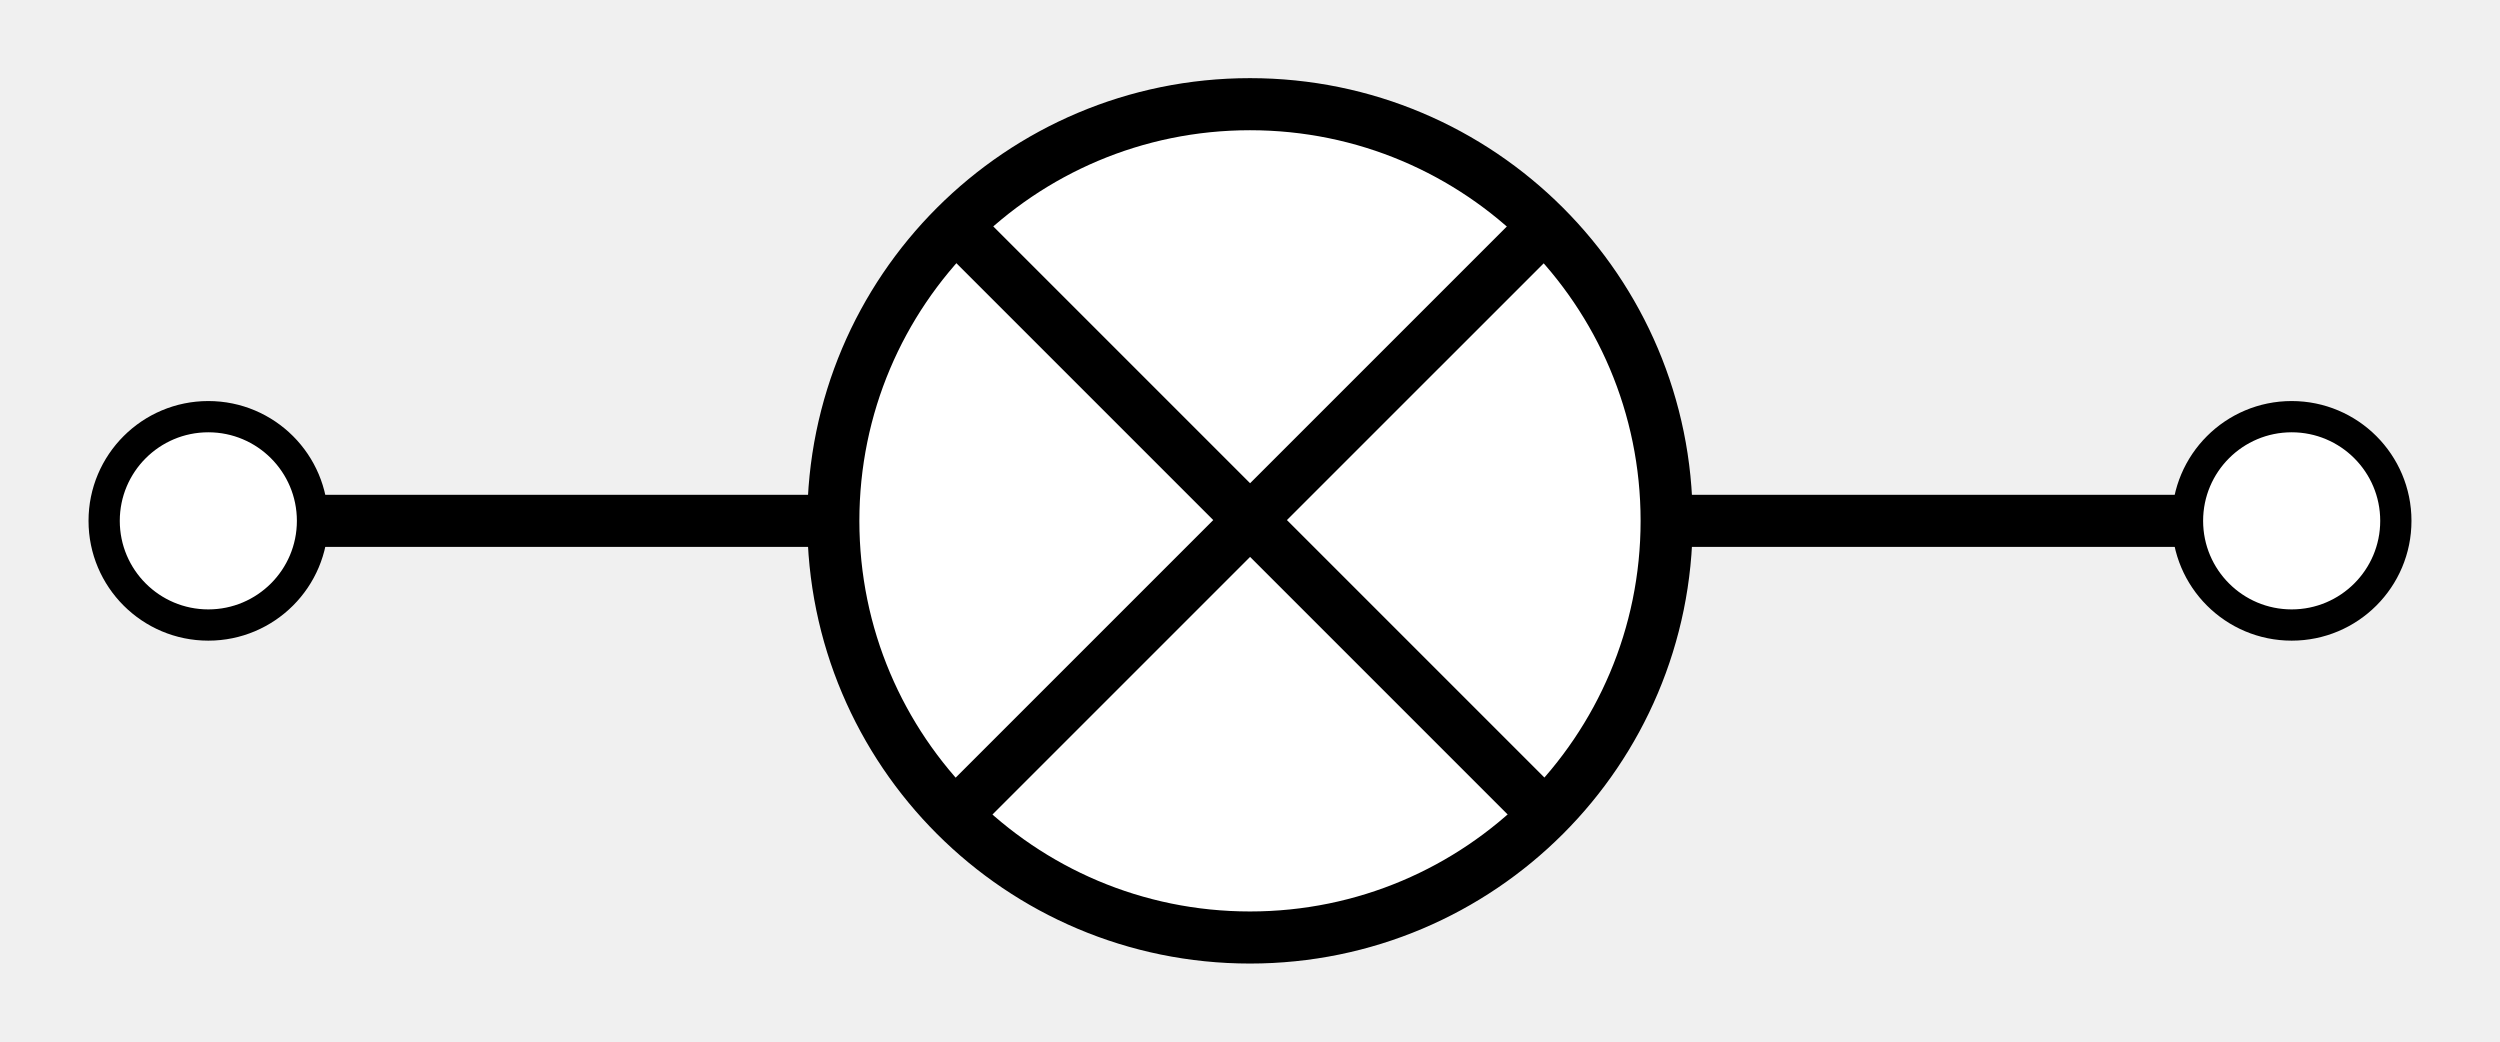
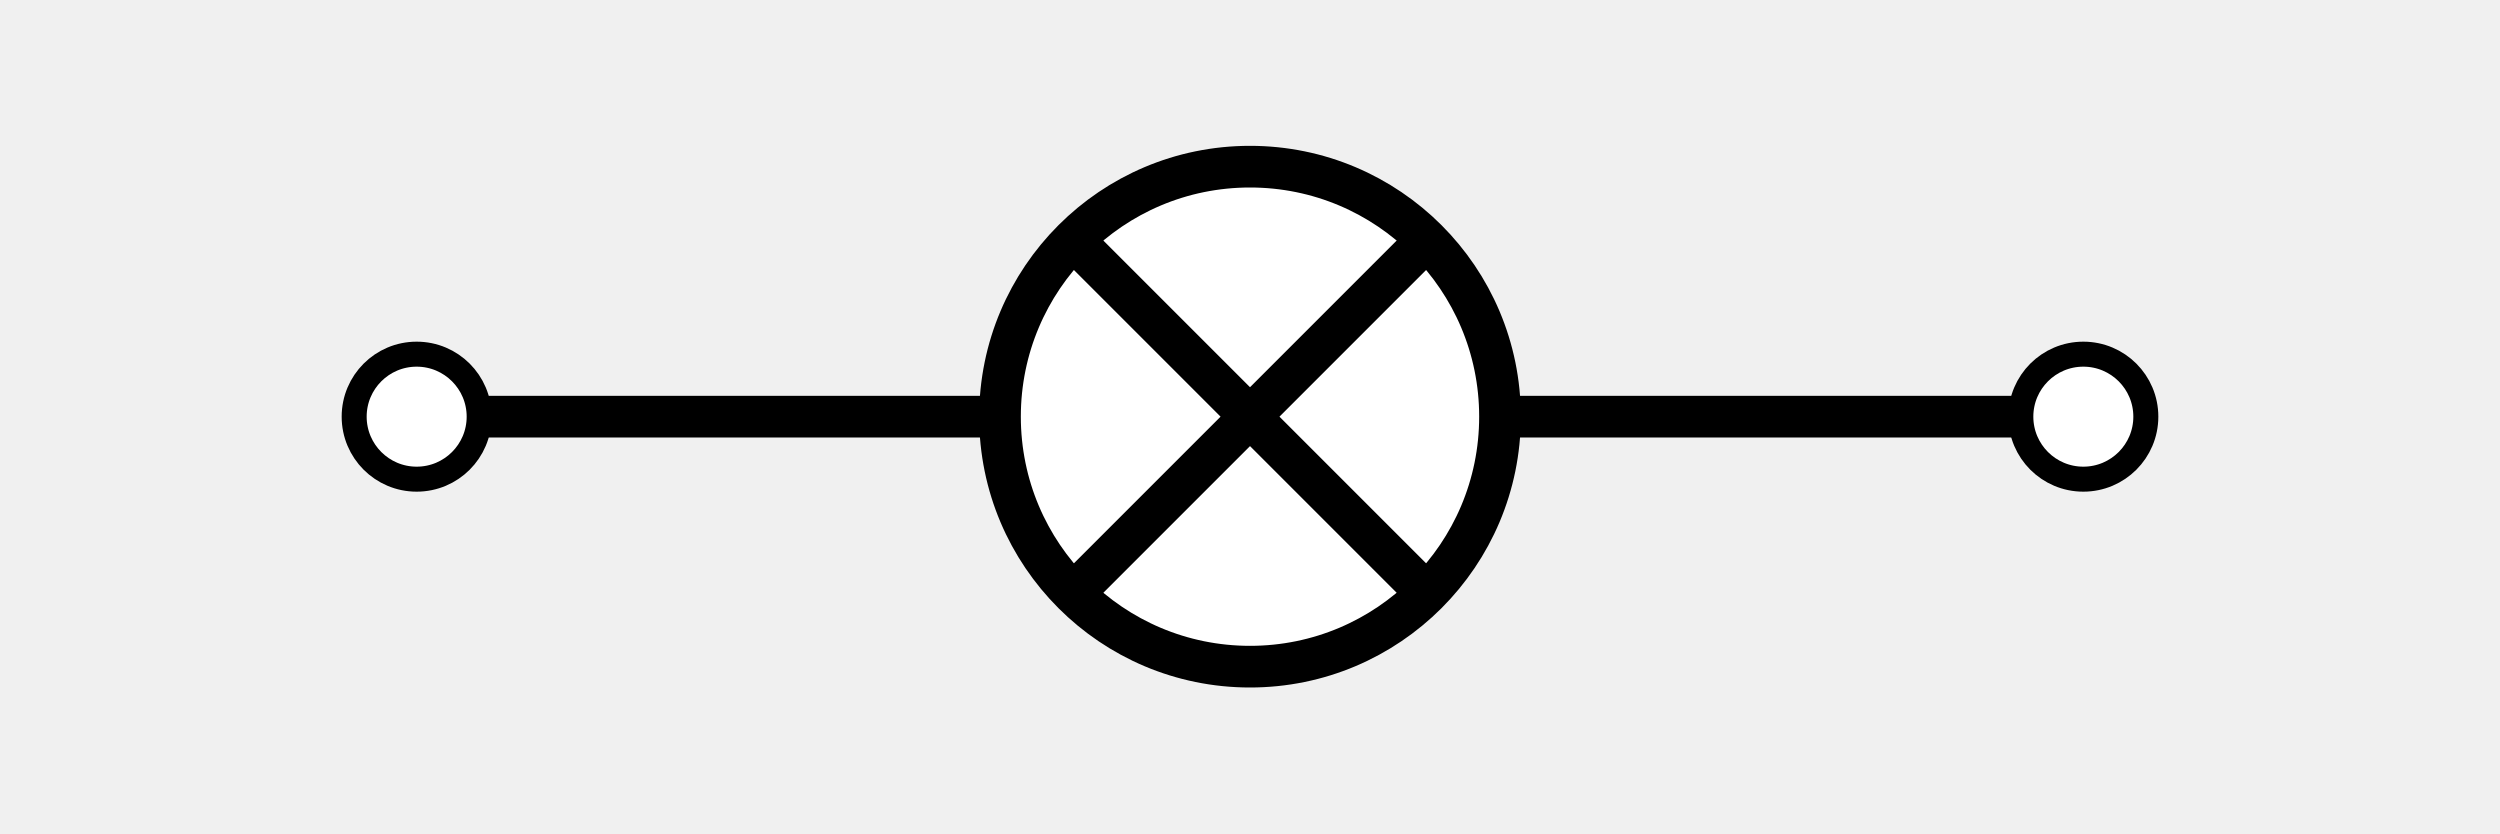
- <svg xmlns="http://www.w3.org/2000/svg" width="24mm" height="10mm" version="1.1" viewBox="0 0 90.709 37.795" id="svg10">
-   <defs id="defs14" />
-   <circle style="fill:#ffffff;fill-opacity:1;stroke:#000000;stroke-width:1.89;stroke-linejoin:round;stroke-miterlimit:4;stroke-dasharray:none;stop-color:#000000" id="path931" cx="45.354" cy="18.898" r="15.118" />
-   <path id="path968" style="fill:none;stroke:#000000;stroke-width:1.89;stroke-linecap:butt;stroke-linejoin:miter;stroke-miterlimit:4;stroke-dasharray:none;stroke-opacity:1" d="M 34.491,29.736 56.224,8.004 m -21.732,0 21.732,21.732" />
-   <path style="fill:none;stroke:#000000;stroke-width:1.89;stroke-linecap:butt;stroke-linejoin:miter;stroke-miterlimit:4;stroke-dasharray:none;stroke-opacity:1" d="M 60.472,18.898 H 83.15" id="path856" />
-   <path style="fill:none;stroke:#000000;stroke-width:1.89;stroke-linecap:butt;stroke-linejoin:miter;stroke-miterlimit:4;stroke-dasharray:none;stroke-opacity:1" d="M 30.236,18.898 H 7.559" id="path858" />
-   <circle style="fill:#ffffff;fill-opacity:1;stroke:#000000;stroke-width:1.134;stroke-linejoin:round;stroke-miterlimit:4;stroke-dasharray:none;stop-color:#000000" id="path882-5" cx="7.559" cy="18.898" r="3.78" />
-   <circle style="fill:#ffffff;fill-opacity:1;stroke:#000000;stroke-width:1.134;stroke-linejoin:round;stroke-miterlimit:4;stroke-dasharray:none;stop-color:#000000" id="path882-5-1" cx="83.15" cy="18.898" r="3.78" />
+ <svg xmlns="http://www.w3.org/2000/svg" width="30mm" height="10mm" version="1.1" viewBox="0 0 30 10">
+   <g stroke="#000000">
+     <g stroke-width=".5">
+       <circle cx="15" cy="5" r="3" fill="#ffffff" stop-color="#000000" stroke-linejoin="round" />
+       <path d="m18 5h7" fill="none" />
+       <path d="m12 5h-7" fill="none" />
+     </g>
+     <circle cx="5" cy="5" r=".75" fill="#ffffff" stop-color="#000000" stroke-linejoin="round" stroke-width=".3" />
+     <circle cx="25" cy="5" r=".75" fill="#ffffff" stop-color="#000000" stroke-linejoin="round" stroke-width=".3" />
+     <path d="m13 3 4 4" fill="none" stroke-width=".5" />
+     <path d="m13 7 4-4" fill="none" stroke-width=".5" />
+   </g>
</svg>
